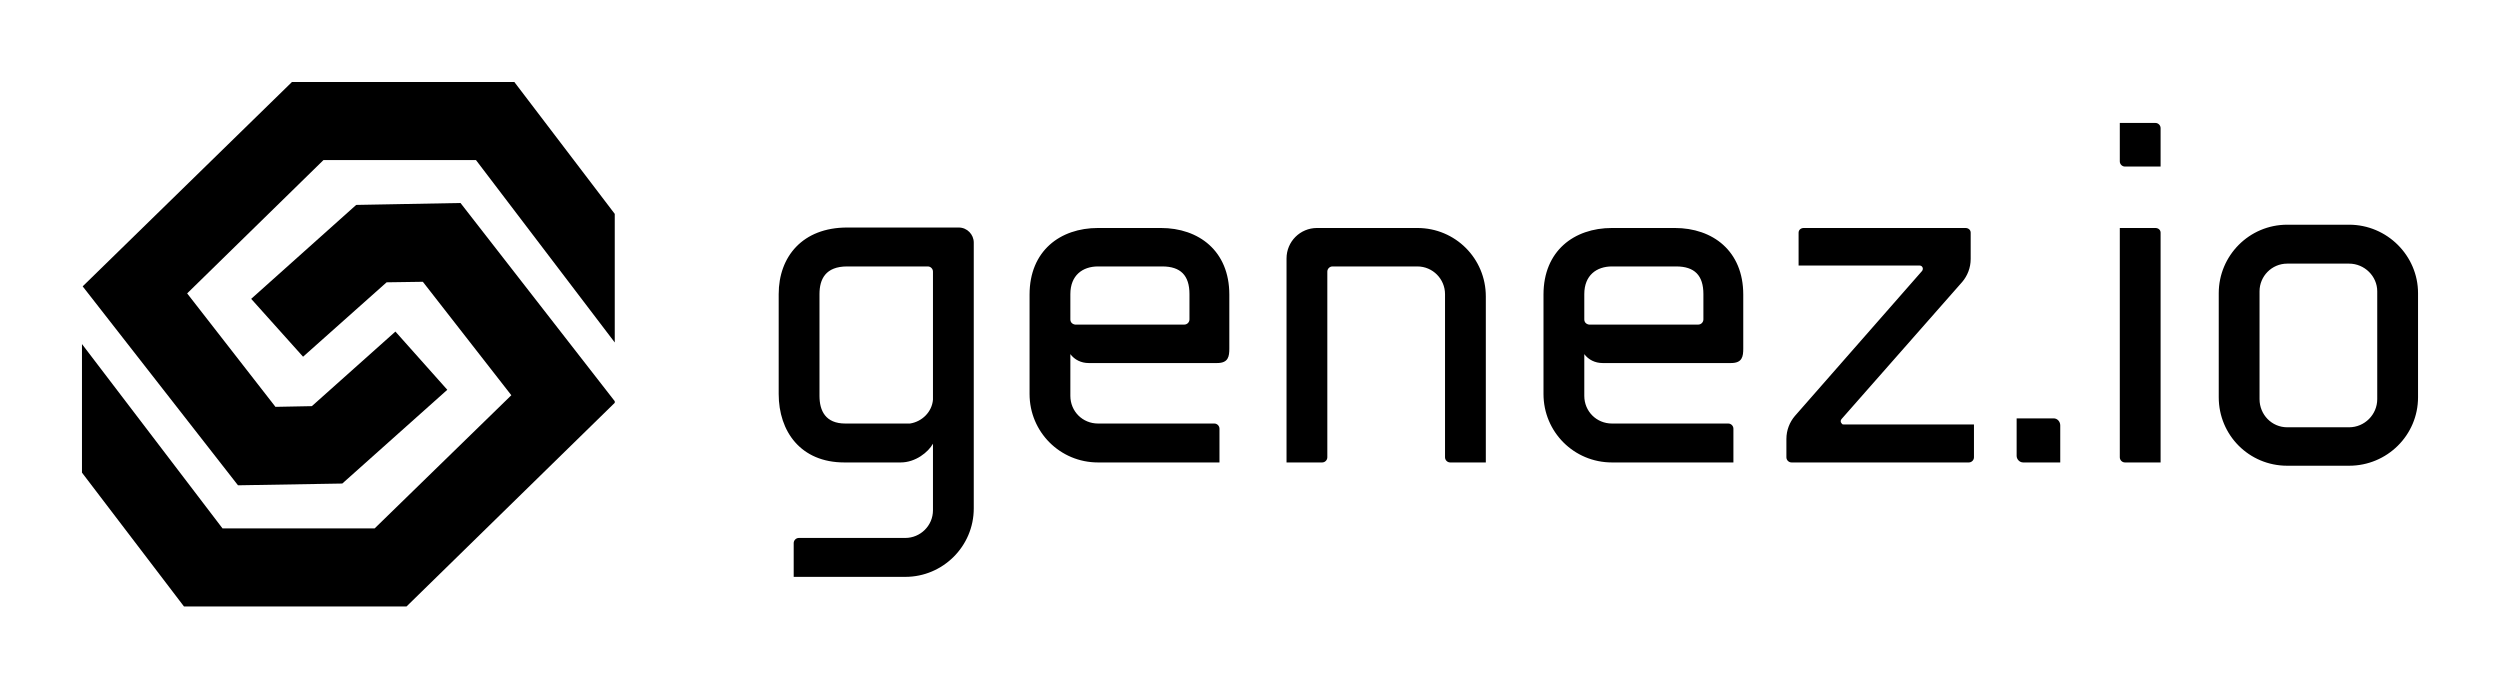
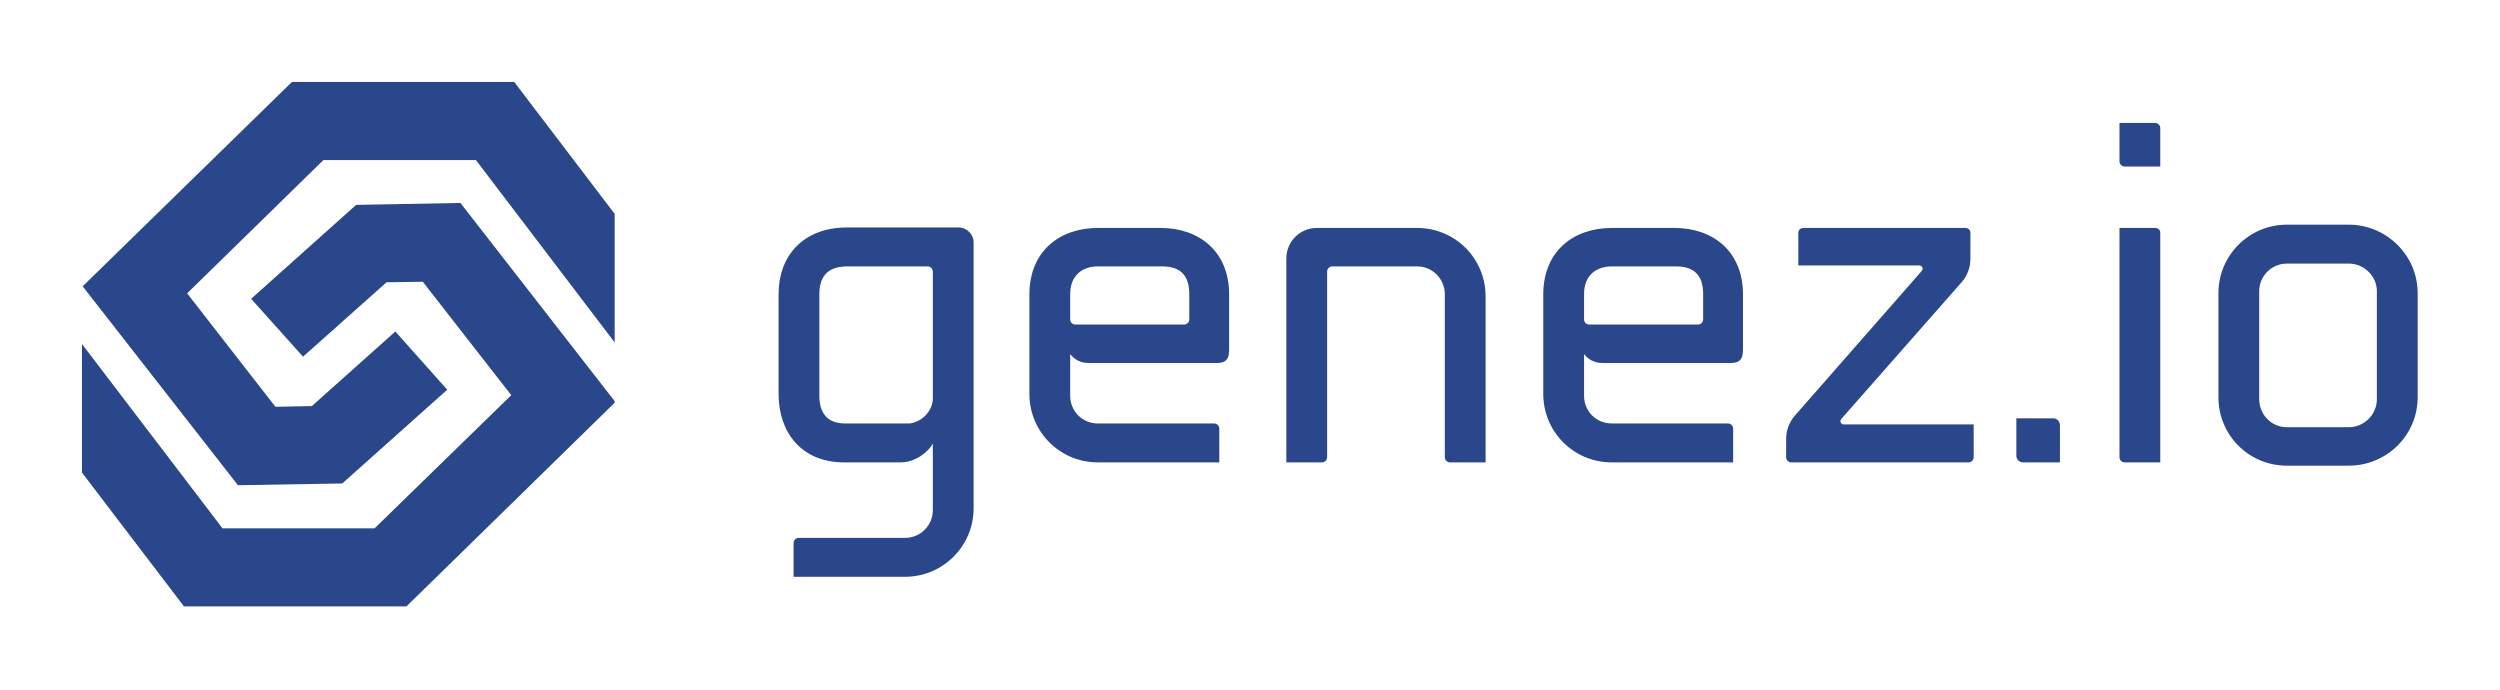
- <svg xmlns="http://www.w3.org/2000/svg" version="1.1" width="3210.526" height="884.12" viewBox="0 0 3210.526 884.12">
-   <g transform="scale(10.52632) translate(10, 10)">
-     <defs id="SvgjsDefs1021" />
-     <g id="SvgjsG1022" featureKey="symbolFeature-0" transform="matrix(21.45923,0,0,21.45923,-21.13734,-21.65236)" fill="#000">
-       <g>
-         <g>
-           <polygon points="2.179,1.009 0.989,2.171 1.872,3.302 2.465,3.292 3.062,2.759 2.767,2.428 2.292,2.852     2.085,2.856 1.583,2.211 2.358,1.453 3.225,1.453 4.014,2.49 4.014,1.759 3.443,1.009   " />
-         </g>
-         <g>
-           <polygon points="2.544,1.708 1.947,2.242 2.242,2.571 2.717,2.148 2.923,2.145 3.426,2.79 2.649,3.547     1.784,3.547 0.985,2.499 0.985,3.23 1.565,3.991 2.83,3.991 4.014,2.833 4.014,2.824 3.137,1.697   " />
-         </g>
-       </g>
-     </g>
-     <g id="SvgjsG1023" featureKey="nameFeature-0" transform="matrix(1.430206,0,0,1.430206,81.85355,-10.78947)" fill="#000">
-       <path d="M15.36 44.08 l0 -5.68 c-0.4 0.72 -1.48 1.6 -2.76 1.6 l-4.8 0 c-3.72 0 -5.6 -2.64 -5.6 -5.84 l0 -8.52 c0 -3.2 2.04 -5.68 5.84 -5.68 l9.52 0 c0.72 0 1.28 0.6 1.28 1.28 l0 22.68 c0 3.24 -2.64 5.84 -5.84 5.84 l-9.52 0 l0 -2.88 c0 -0.24 0.2 -0.44 0.44 -0.44 l9.08 0 c1.28 0 2.36 -1.04 2.36 -2.36 z M5.68 25.64 l0 8.68 c0 1.28 0.52 2.36 2.2 2.36 l5.52 0 c1.04 -0.16 1.88 -1 1.96 -2.04 l0 -10.92 c0 -0.24 -0.2 -0.44 -0.44 -0.44 l-6.88 0 c-1.84 0 -2.36 1.08 -2.36 2.36 z M29.44 40 c-3.24 0 -5.84 -2.6 -5.84 -5.84 l0 -8.48 c0 -3.72 2.6 -5.68 5.84 -5.68 l5.36 0 c3.24 0 5.84 1.96 5.84 5.68 l0 4.6 c0 0.68 -0.08 1.24 -1.04 1.24 l-10.96 0 c-0.64 0 -1.2 -0.28 -1.56 -0.76 l0 3.56 c0 1.32 1.04 2.36 2.36 2.36 l9.92 0 c0.24 0 0.44 0.2 0.44 0.44 l0 2.88 l-10.36 0 z M34.92 23.28 l-5.48 0 c-1.32 0 -2.36 0.76 -2.36 2.36 l0 2.16 c0 0.24 0.16 0.4 0.4 0.44 l9.32 0 c0.24 0 0.44 -0.2 0.44 -0.44 l0 -2.16 c0 -1.6 -0.76 -2.36 -2.32 -2.36 z M56.68 20 c3.24 0 5.84 2.6 5.84 5.84 l0 14.16 l-3.04 0 c-0.24 0 -0.44 -0.2 -0.44 -0.44 l0 -13.92 c0 -1.28 -1.04 -2.36 -2.36 -2.36 l-7.24 0 c-0.24 0 -0.44 0.2 -0.44 0.44 l0 15.84 c0 0.24 -0.2 0.44 -0.44 0.44 l-3.04 0 l0 -17.4 c0 -1.44 1.16 -2.6 2.6 -2.6 l8.56 0 z M73.28 40 c-3.24 0 -5.84 -2.6 -5.84 -5.84 l0 -8.48 c0 -3.72 2.6 -5.68 5.84 -5.68 l5.36 0 c3.24 0 5.84 1.96 5.84 5.68 l0 4.6 c0 0.68 -0.08 1.24 -1.04 1.24 l-10.96 0 c-0.64 0 -1.2 -0.28 -1.56 -0.76 l0 3.56 c0 1.32 1.04 2.36 2.36 2.36 l9.92 0 c0.24 0 0.44 0.2 0.44 0.44 l0 2.88 l-10.36 0 z M78.76 23.28 l-5.48 0 c-1.32 0 -2.36 0.76 -2.36 2.36 l0 2.16 c0 0.24 0.16 0.4 0.4 0.44 l9.32 0 c0.24 0 0.44 -0.2 0.44 -0.44 l0 -2.16 c0 -1.6 -0.76 -2.36 -2.32 -2.36 z M104.16 36.76 l0 2.8 c0 0.24 -0.2 0.44 -0.44 0.44 l-15.12 0 c-0.24 0 -0.44 -0.2 -0.44 -0.44 l0 -1.56 c0 -0.76 0.28 -1.44 0.72 -1.96 l10.84 -12.36 c0.04 -0.04 0.08 -0.12 0.08 -0.2 c0 -0.16 -0.12 -0.28 -0.28 -0.28 l-10.32 0 l0 -2.8 c0 -0.24 0.2 -0.4 0.44 -0.4 l13.8 0 c0.24 0 0.44 0.16 0.44 0.4 l0 2.24 c0 0.76 -0.28 1.44 -0.72 1.96 l-10.28 11.68 c-0.12 0.12 -0.12 0.28 0 0.4 c0.04 0.08 0.12 0.08 0.16 0.08 l11.12 0 z M108.36 40 c-0.32 0 -0.56 -0.28 -0.56 -0.56 l0 -3.2 l3.16 0 c0.32 0 0.56 0.28 0.56 0.6 l0 3.16 l-3.16 0 z M119.64 20 c0.24 0 0.44 0.16 0.44 0.4 l0 19.6 l-3.04 0 c-0.24 0 -0.44 -0.2 -0.44 -0.44 l0 -19.56 l3.04 0 z M119.64 11.04 c0.24 0 0.44 0.2 0.44 0.44 l0 3.28 l-3.04 0 c-0.24 0 -0.44 -0.2 -0.44 -0.44 l0 -3.28 l3.04 0 z M136.16 40.28 l-5.28 0 c-3.24 0 -5.84 -2.6 -5.84 -5.84 l0 -8.88 c0 -3.2 2.6 -5.84 5.84 -5.84 l5.28 0 c3.24 0 5.88 2.64 5.88 5.84 l0 8.88 c0 3.24 -2.64 5.84 -5.88 5.84 z M130.88 23.04 c-1.32 0 -2.36 1.08 -2.36 2.36 l0 9.2 c0 1.32 1.04 2.4 2.36 2.4 l5.28 0 c1.32 0 2.4 -1.08 2.4 -2.4 l0 -9.2 c0 -1.28 -1.08 -2.36 -2.4 -2.36 l-5.28 0 z" />
-     </g>
-   </g>
+ <svg xmlns="http://www.w3.org/2000/svg" width="3211" height="885" viewBox="0 0 3211 885" fill="none">
+   <path d="M374.971 105.264L106.166 367.744L305.624 623.222L439.575 620.963L574.429 500.565L507.792 425.797L400.496 521.573L353.738 522.476L240.343 376.779L415.405 205.557H611.248L789.473 439.802V274.679L660.492 105.264H374.971Z" fill="#2A478B" />
+   <path d="M457.42 263.159L322.566 383.782L389.202 458.099L496.498 362.549L543.031 361.871L656.652 507.568L481.138 678.564H285.746L105.263 441.835V606.958L236.277 778.858H522.023L789.473 517.281V515.248L591.371 260.674L457.42 263.159Z" fill="#2A478B" />
+   <path d="M1198.12 655.305V569.794C1192.1 580.633 1175.84 593.881 1156.57 593.881H1084.31C1028.3 593.881 1000 554.137 1000 505.961V377.695C1000 329.519 1030.71 292.183 1087.92 292.183H1231.24C1242.08 292.183 1250.51 301.216 1250.51 311.453V652.896C1250.51 701.674 1210.77 740.816 1162.59 740.816H1019.27V697.458C1019.27 693.845 1022.28 690.834 1025.89 690.834H1162.59C1181.86 690.834 1198.12 675.177 1198.12 655.305ZM1052.39 377.695V508.37C1052.39 527.64 1060.22 543.9 1085.51 543.9H1168.61C1184.27 541.491 1196.92 528.845 1198.12 513.188V348.789C1198.12 345.176 1195.11 342.165 1191.5 342.165H1087.92C1060.22 342.165 1052.39 358.424 1052.39 377.695ZM1410.09 593.881C1361.32 593.881 1322.17 554.739 1322.17 505.961V378.297C1322.17 322.293 1361.32 292.786 1410.09 292.786H1490.79C1539.56 292.786 1578.71 322.293 1578.71 378.297V447.549C1578.71 457.786 1577.5 466.217 1563.05 466.217H1398.05C1388.41 466.217 1379.98 462.001 1374.56 454.775V508.37C1374.56 528.243 1390.22 543.9 1410.09 543.9H1559.44C1563.05 543.9 1566.06 546.91 1566.06 550.524V593.881H1410.09ZM1492.59 342.165H1410.09C1390.22 342.165 1374.56 353.607 1374.56 377.695V410.213C1374.56 413.826 1376.97 416.235 1380.59 416.837H1520.9C1524.51 416.837 1527.52 413.826 1527.52 410.213V377.695C1527.52 353.607 1516.08 342.165 1492.59 342.165ZM1820.19 292.786C1868.96 292.786 1908.11 331.928 1908.11 380.706V593.881H1862.34C1858.73 593.881 1855.71 590.871 1855.71 587.257V377.695C1855.71 358.424 1840.06 342.165 1820.19 342.165H1711.19C1707.58 342.165 1704.56 345.176 1704.56 348.789V587.257C1704.56 590.871 1701.55 593.881 1697.94 593.881H1652.17V331.928C1652.17 310.249 1669.64 292.786 1691.32 292.786H1820.19ZM2070.1 593.881C2021.32 593.881 1982.18 554.739 1982.18 505.961V378.297C1982.18 322.293 2021.32 292.786 2070.1 292.786H2150.79C2199.57 292.786 2238.71 322.293 2238.71 378.297V447.549C2238.71 457.786 2237.5 466.217 2223.05 466.217H2058.05C2048.42 466.217 2039.99 462.001 2034.57 454.775V508.37C2034.57 528.243 2050.22 543.9 2070.1 543.9H2219.44C2223.05 543.9 2226.06 546.91 2226.06 550.524V593.881H2070.1ZM2152.6 342.165H2070.1C2050.22 342.165 2034.57 353.607 2034.57 377.695V410.213C2034.57 413.826 2036.97 416.235 2040.59 416.837H2180.9C2184.51 416.837 2187.52 413.826 2187.52 410.213V377.695C2187.52 353.607 2176.08 342.165 2152.6 342.165ZM2534.99 545.104V587.257C2534.99 590.871 2531.98 593.881 2528.36 593.881H2300.73C2297.12 593.881 2294.11 590.871 2294.11 587.257V563.772C2294.11 552.33 2298.33 542.093 2304.95 534.264L2468.14 348.187C2468.75 347.585 2469.35 346.381 2469.35 345.176C2469.35 342.767 2467.54 340.961 2465.13 340.961H2309.77V298.807C2309.77 295.194 2312.78 292.786 2316.39 292.786H2524.15C2527.76 292.786 2530.77 295.194 2530.77 298.807V332.53C2530.77 343.972 2526.56 354.209 2519.93 362.038L2365.17 537.878C2363.36 539.684 2363.36 542.093 2365.17 543.9C2365.77 545.104 2366.98 545.104 2367.58 545.104H2534.99ZM2598.22 593.881C2593.4 593.881 2589.79 589.666 2589.79 585.451V537.275H2637.36C2642.18 537.275 2645.79 541.491 2645.79 546.308V593.881H2598.22ZM2768.04 292.786C2771.65 292.786 2774.66 295.194 2774.66 298.807V593.881H2728.89C2725.28 593.881 2722.27 590.871 2722.27 587.257V292.786H2768.04ZM2768.04 157.895C2771.65 157.895 2774.66 160.905 2774.66 164.519V213.898H2728.89C2725.28 213.898 2722.27 210.887 2722.27 207.274V157.895H2768.04ZM3016.74 598.097H2937.25C2888.47 598.097 2849.33 558.954 2849.33 510.177V376.49C2849.33 328.315 2888.47 288.57 2937.25 288.57H3016.74C3065.52 288.57 3105.26 328.315 3105.26 376.49V510.177C3105.26 558.954 3065.52 598.097 3016.74 598.097ZM2937.25 338.552C2917.38 338.552 2901.72 354.811 2901.72 374.081V512.586C2901.72 532.458 2917.38 548.717 2937.25 548.717H3016.74C3036.61 548.717 3052.87 532.458 3052.87 512.586V374.081C3052.87 354.811 3036.61 338.552 3016.74 338.552H2937.25Z" fill="#2A478B" />
</svg>
